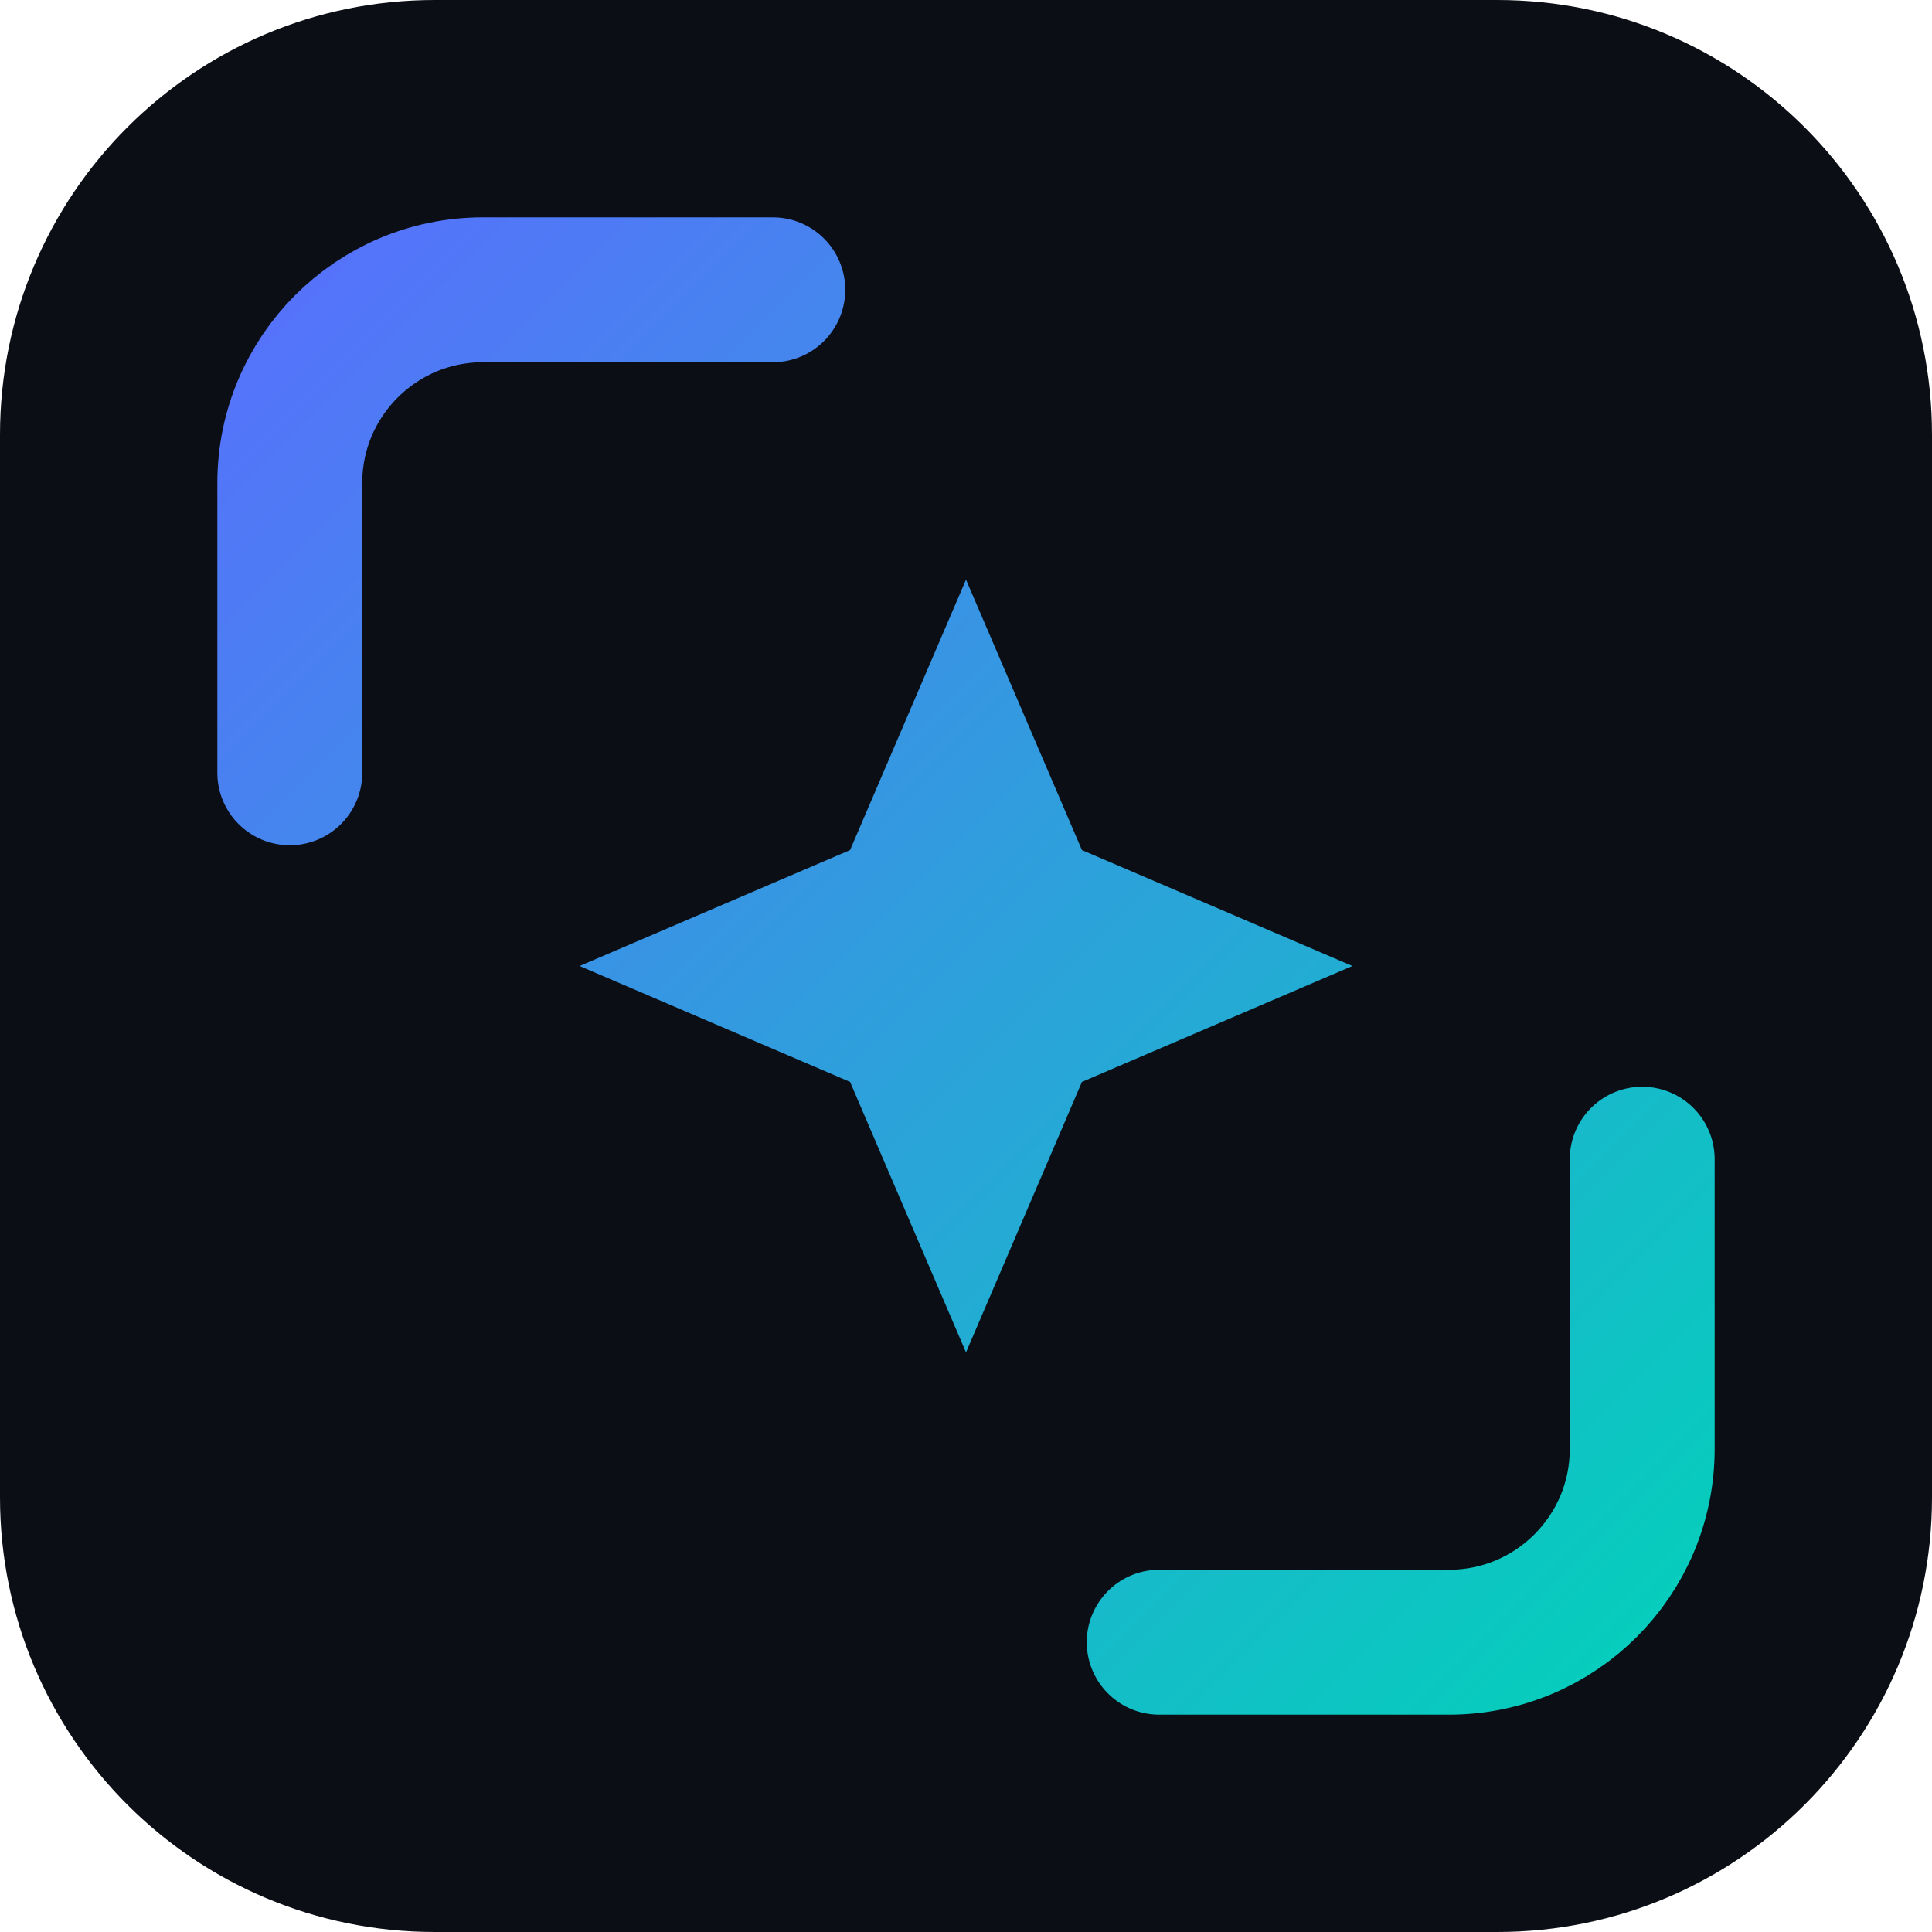
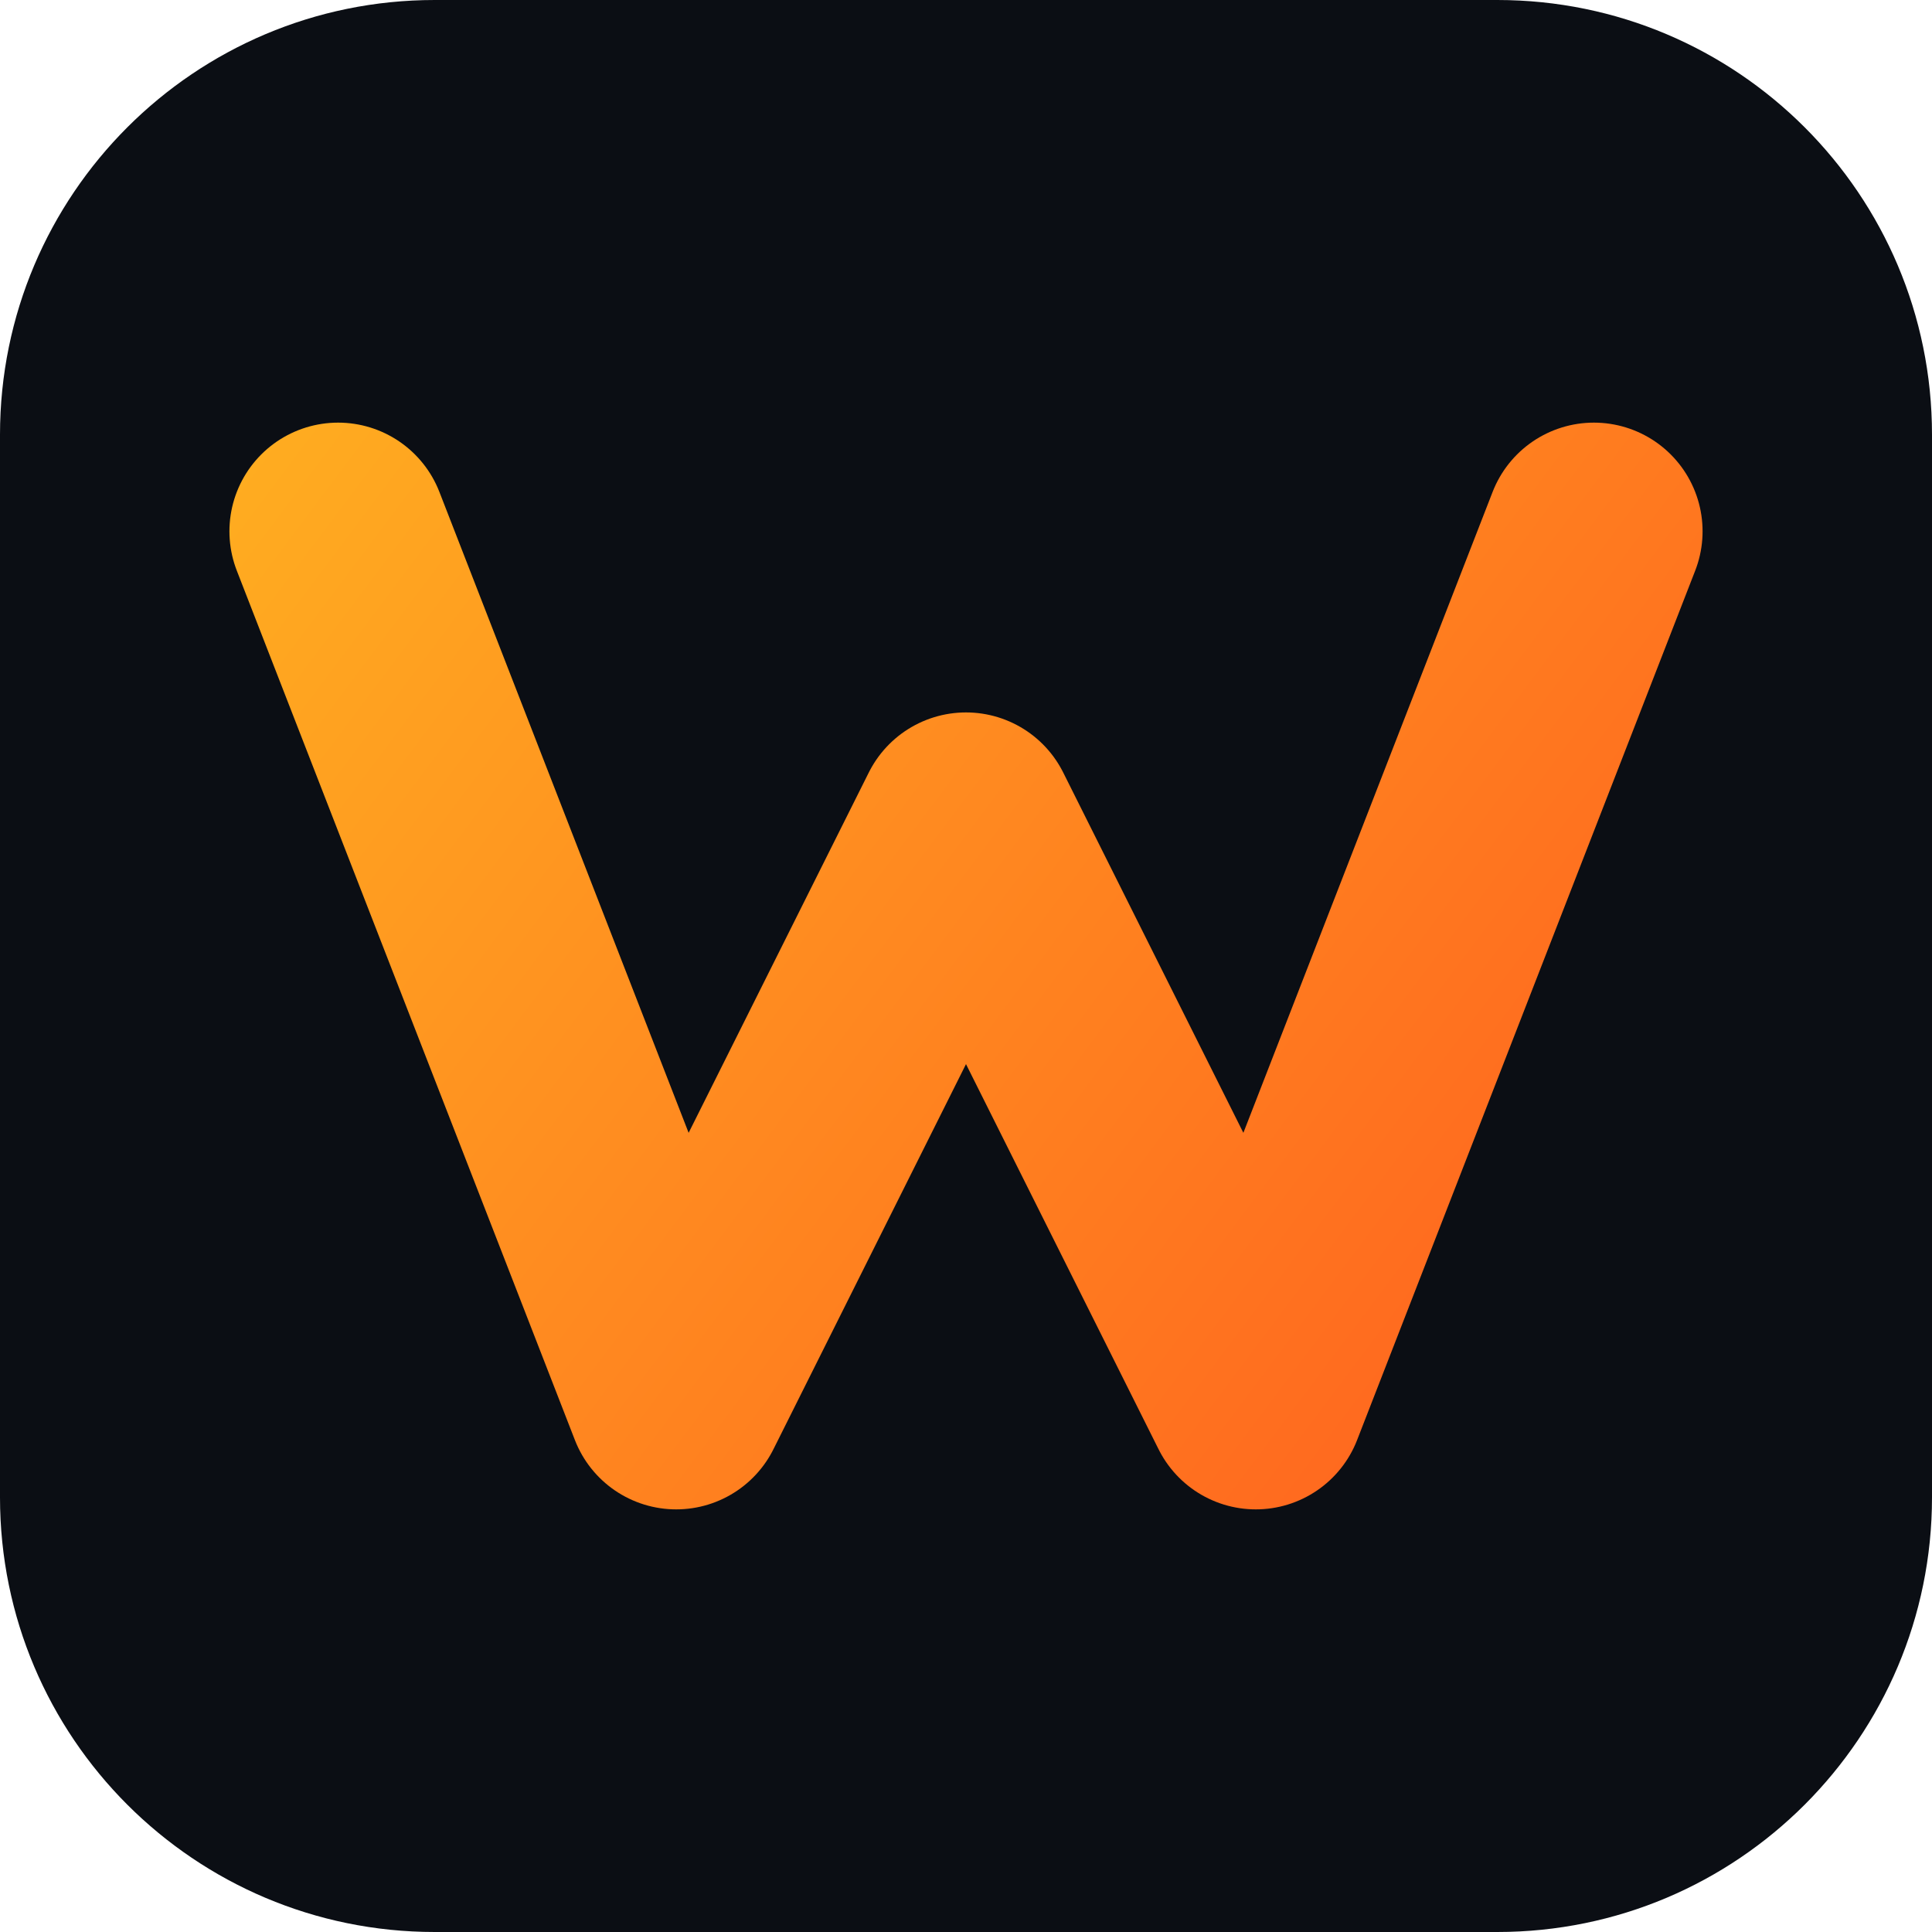
<svg xmlns="http://www.w3.org/2000/svg" width="64" height="64" viewBox="0 0 40 40" fill="none">
  <rect width="40" height="40" rx="9" fill="#0B0E14" />
  <defs>
-     <linearGradient id="g" x1="4" y1="4" x2="36" y2="36" gradientUnits="userSpaceOnUse">
-       <stop offset="0" stop-color="#5B6CFF" />
-       <stop offset="1" stop-color="#00D4B8" />
+     <linearGradient id="g" x1="4" y1="8" x2="36" y2="32" gradientUnits="userSpaceOnUse">
+       <stop offset="0" stop-color="#FFB020" />
+       <stop offset="1" stop-color="#FF5A1F" />
    </linearGradient>
  </defs>
-   <path d="M6 16V10a4 4 0 0 1 4-4h6" stroke="url(#g)" stroke-width="3" stroke-linecap="round" fill="none" />
-   <path d="M34 24v6a4 4 0 0 1-4 4h-6" stroke="url(#g)" stroke-width="3" stroke-linecap="round" fill="none" />
-   <path d="M20 12L22.4 17.6L28 20L22.4 22.4L20 28L17.6 22.4L12 20L17.6 17.6Z" fill="url(#g)" />
+   <path d="M7 11L14 29L20 17L26 29L33 11" stroke="url(#g)" stroke-width="4.5" stroke-linecap="round" stroke-linejoin="round" fill="none" />
</svg>
